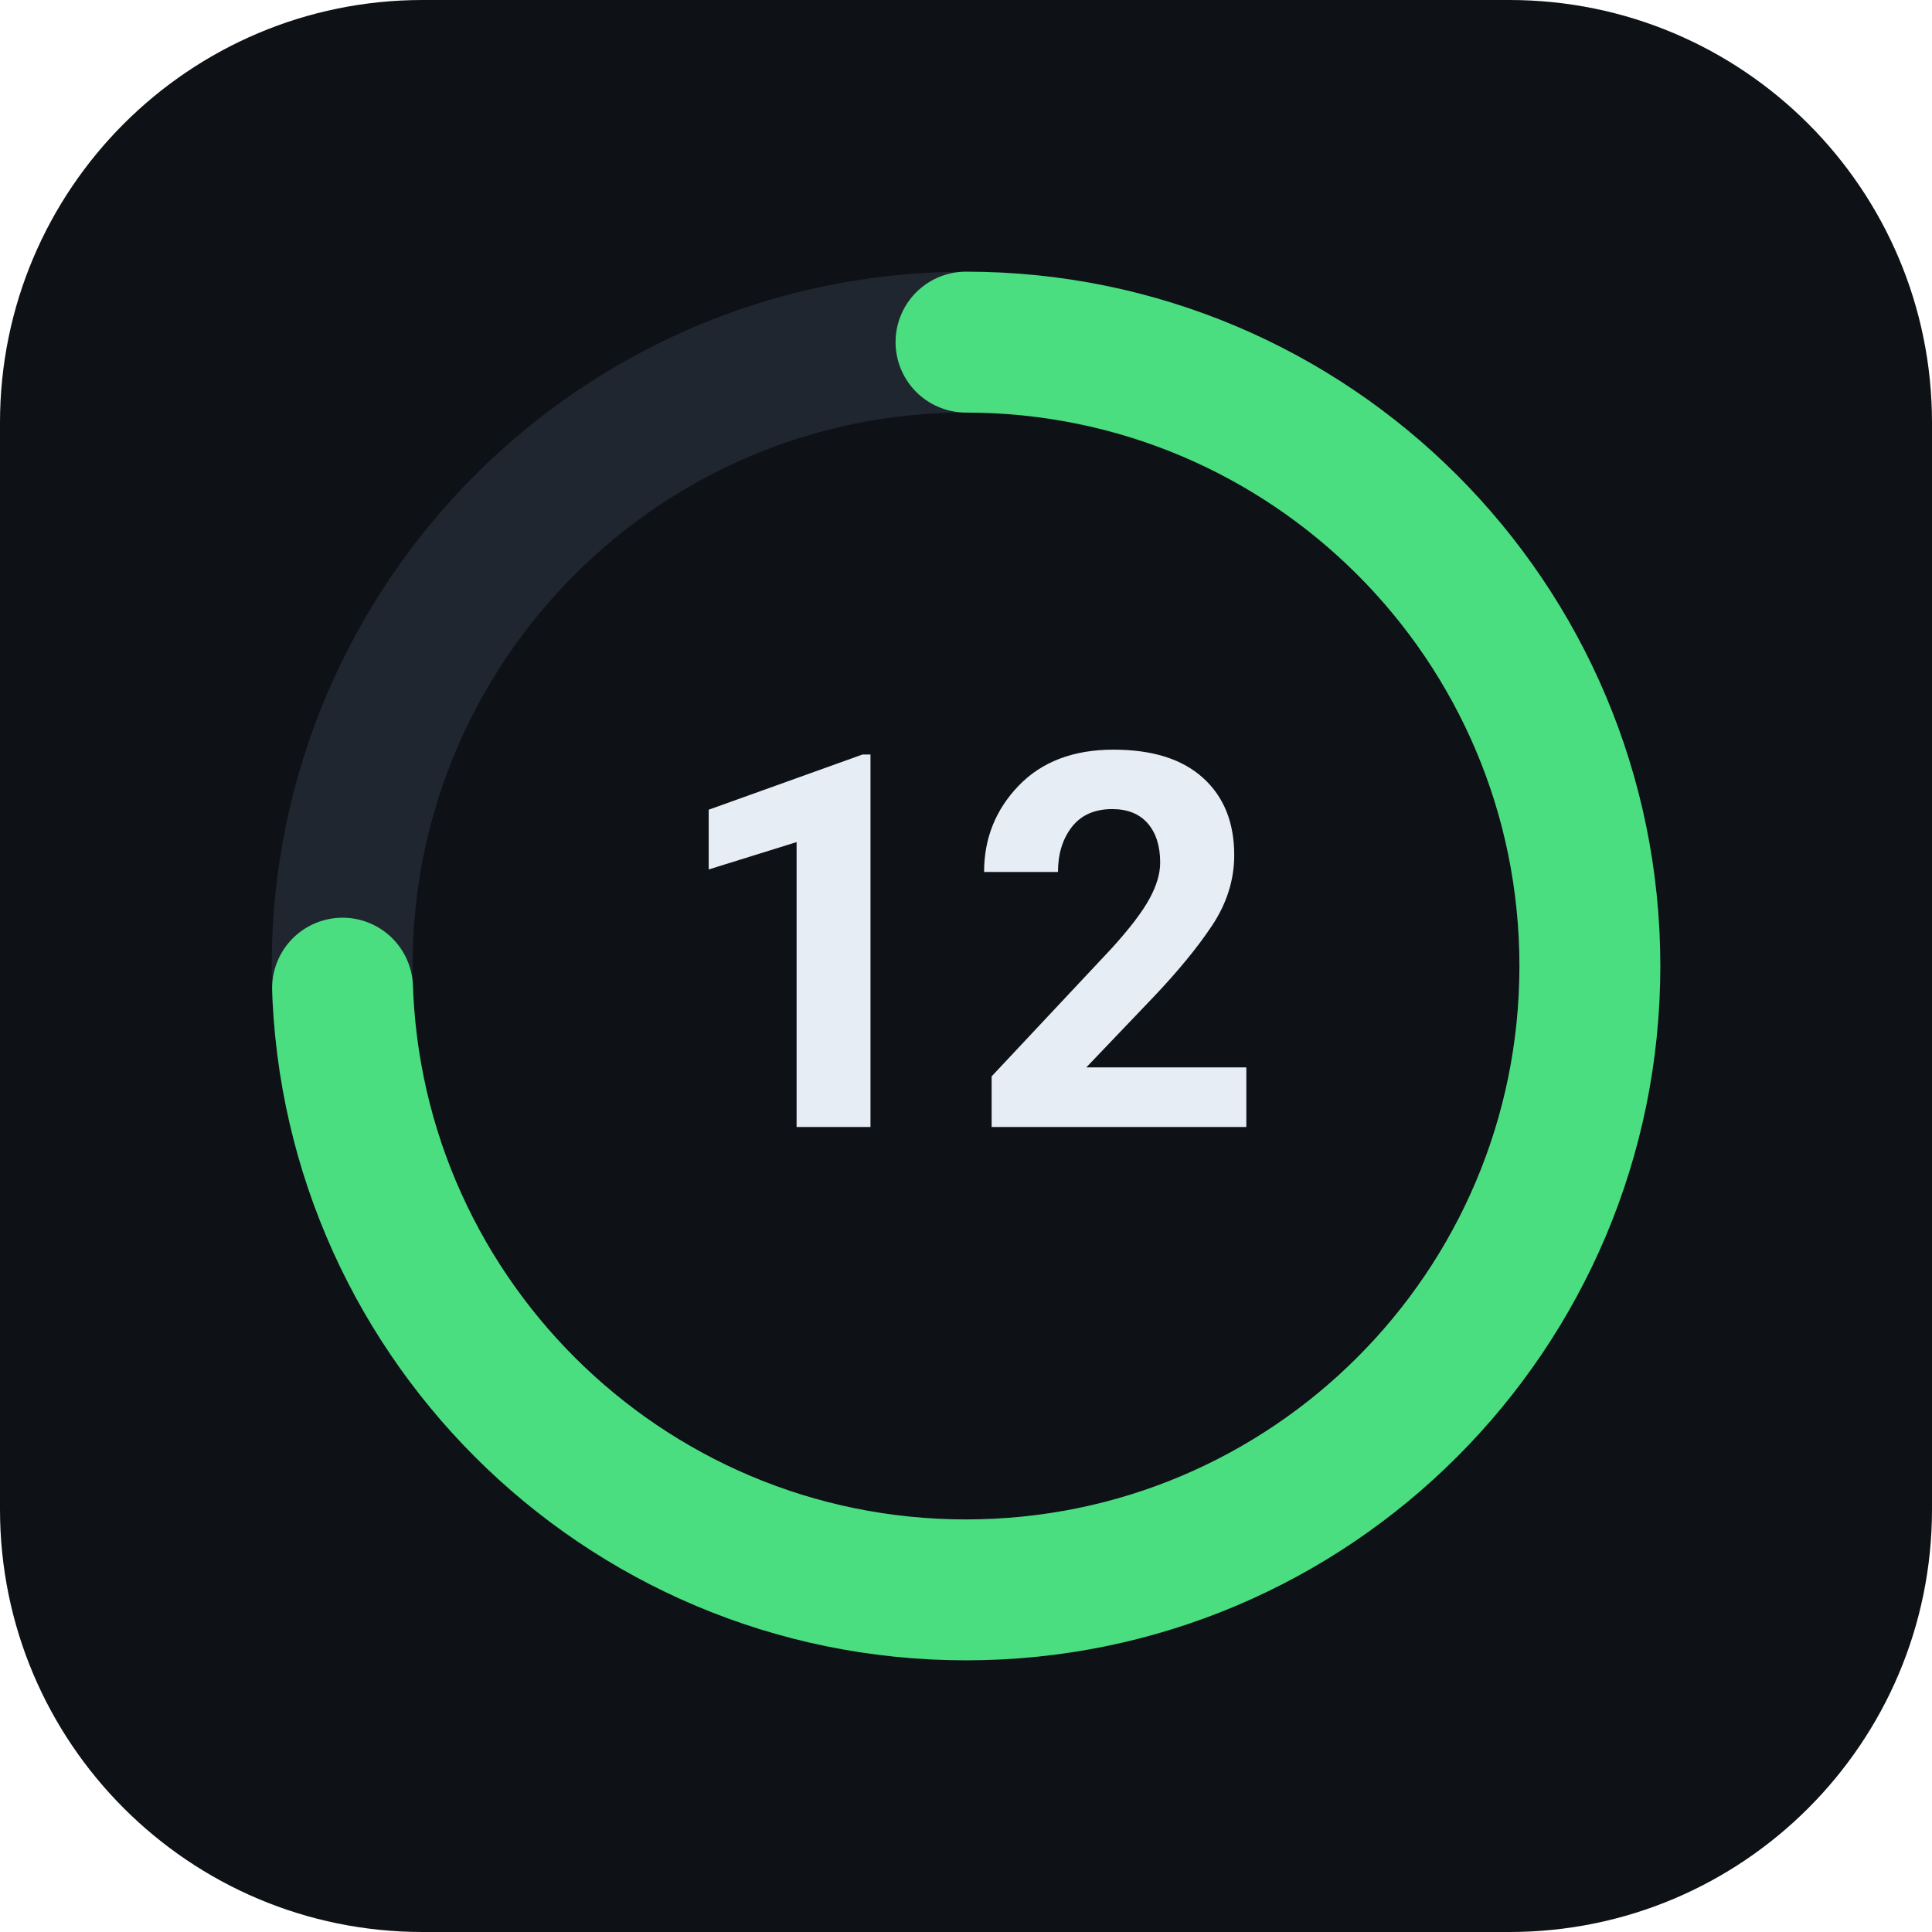
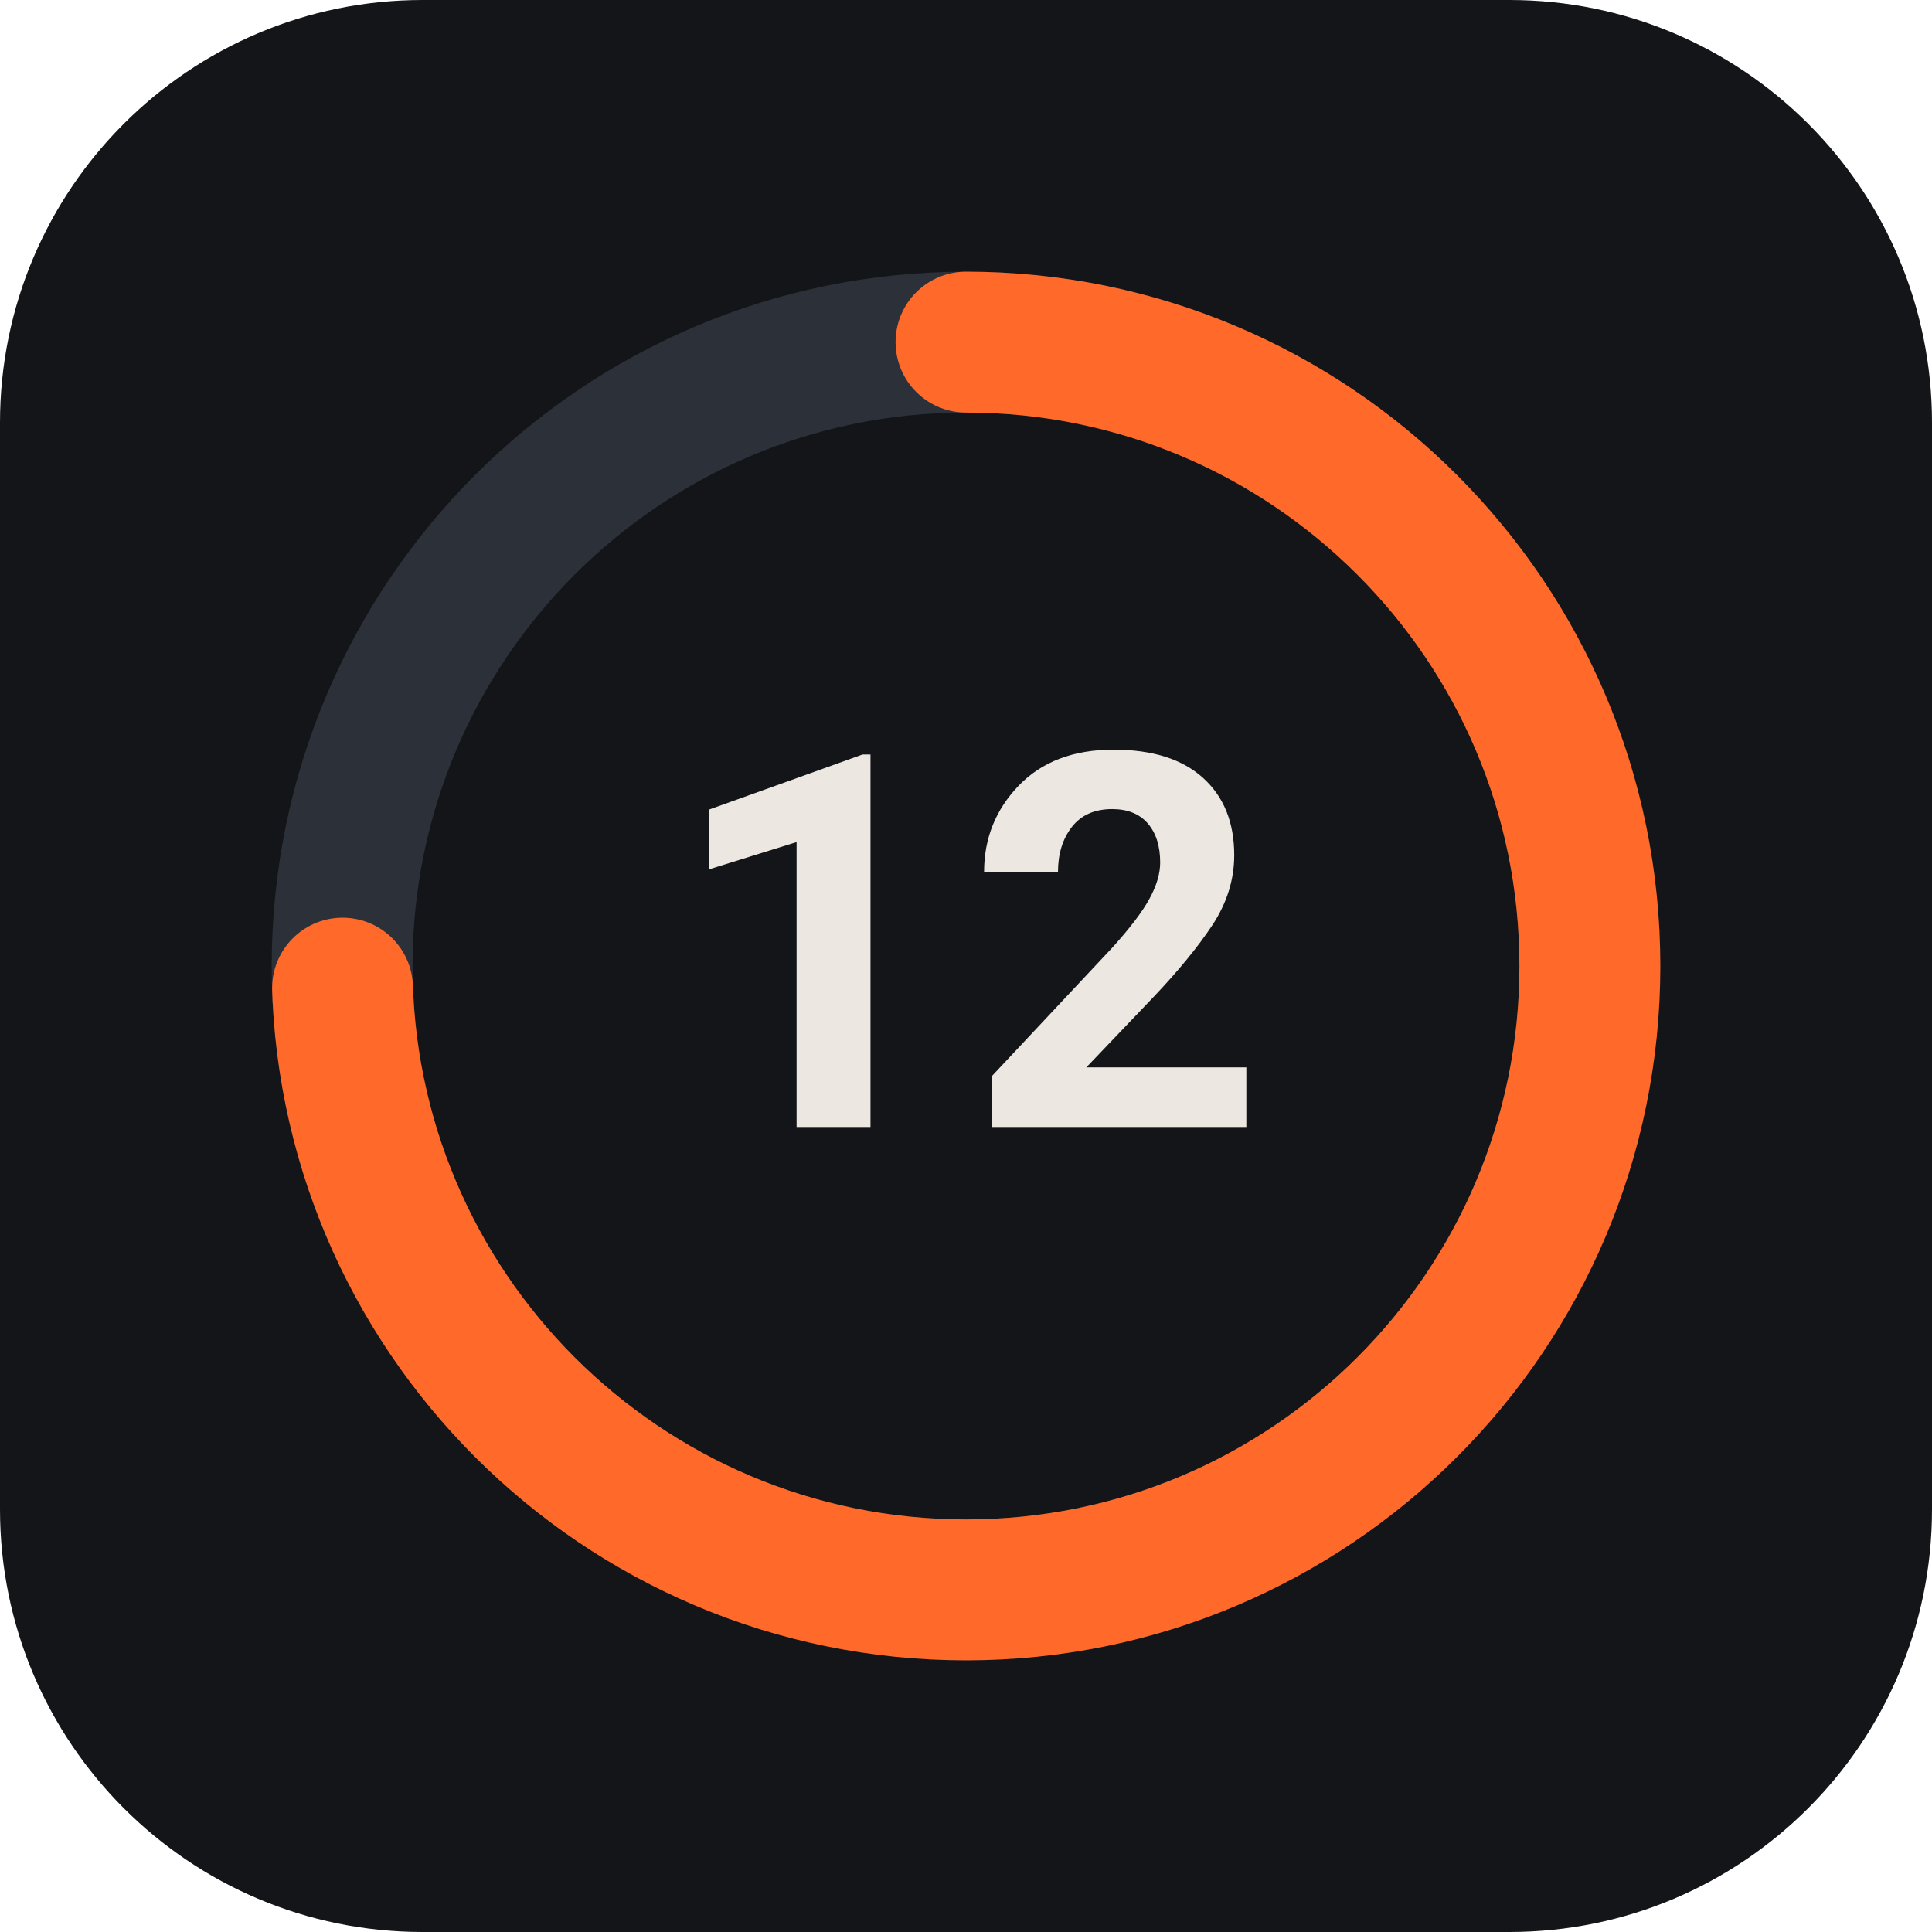
<svg xmlns="http://www.w3.org/2000/svg" viewBox="0 0 192 192">
-   <rect width="192" height="192" rx="42" fill="#0e1116" />
-   <circle cx="96" cy="96" r="62" fill="none" stroke="#1f2630" stroke-width="14" />
-   <circle cx="96" cy="96" r="62" fill="none" stroke="#4ade80" stroke-width="14" stroke-linecap="round" stroke-dasharray="290 100" transform="rotate(-90 96 96)" />
-   <text x="96" y="112" font-family="system-ui,-apple-system,Segoe UI,Roboto,sans-serif" font-size="52" font-weight="700" fill="#e7edf5" text-anchor="middle">12</text>
+   <rect width="192" height="192" rx="42" fill="#131519" />
+   <circle cx="96" cy="96" r="62" fill="none" stroke="#2b3039" stroke-width="14" />
+   <circle cx="96" cy="96" r="62" fill="none" stroke="#ff6a2b" stroke-width="14" stroke-linecap="round" stroke-dasharray="290 100" transform="rotate(-90 96 96)" />
+   <text x="96" y="112" font-family="system-ui,-apple-system,Segoe UI,Roboto,sans-serif" font-size="52" font-weight="700" fill="#ece8e1" text-anchor="middle">12</text>
</svg>
